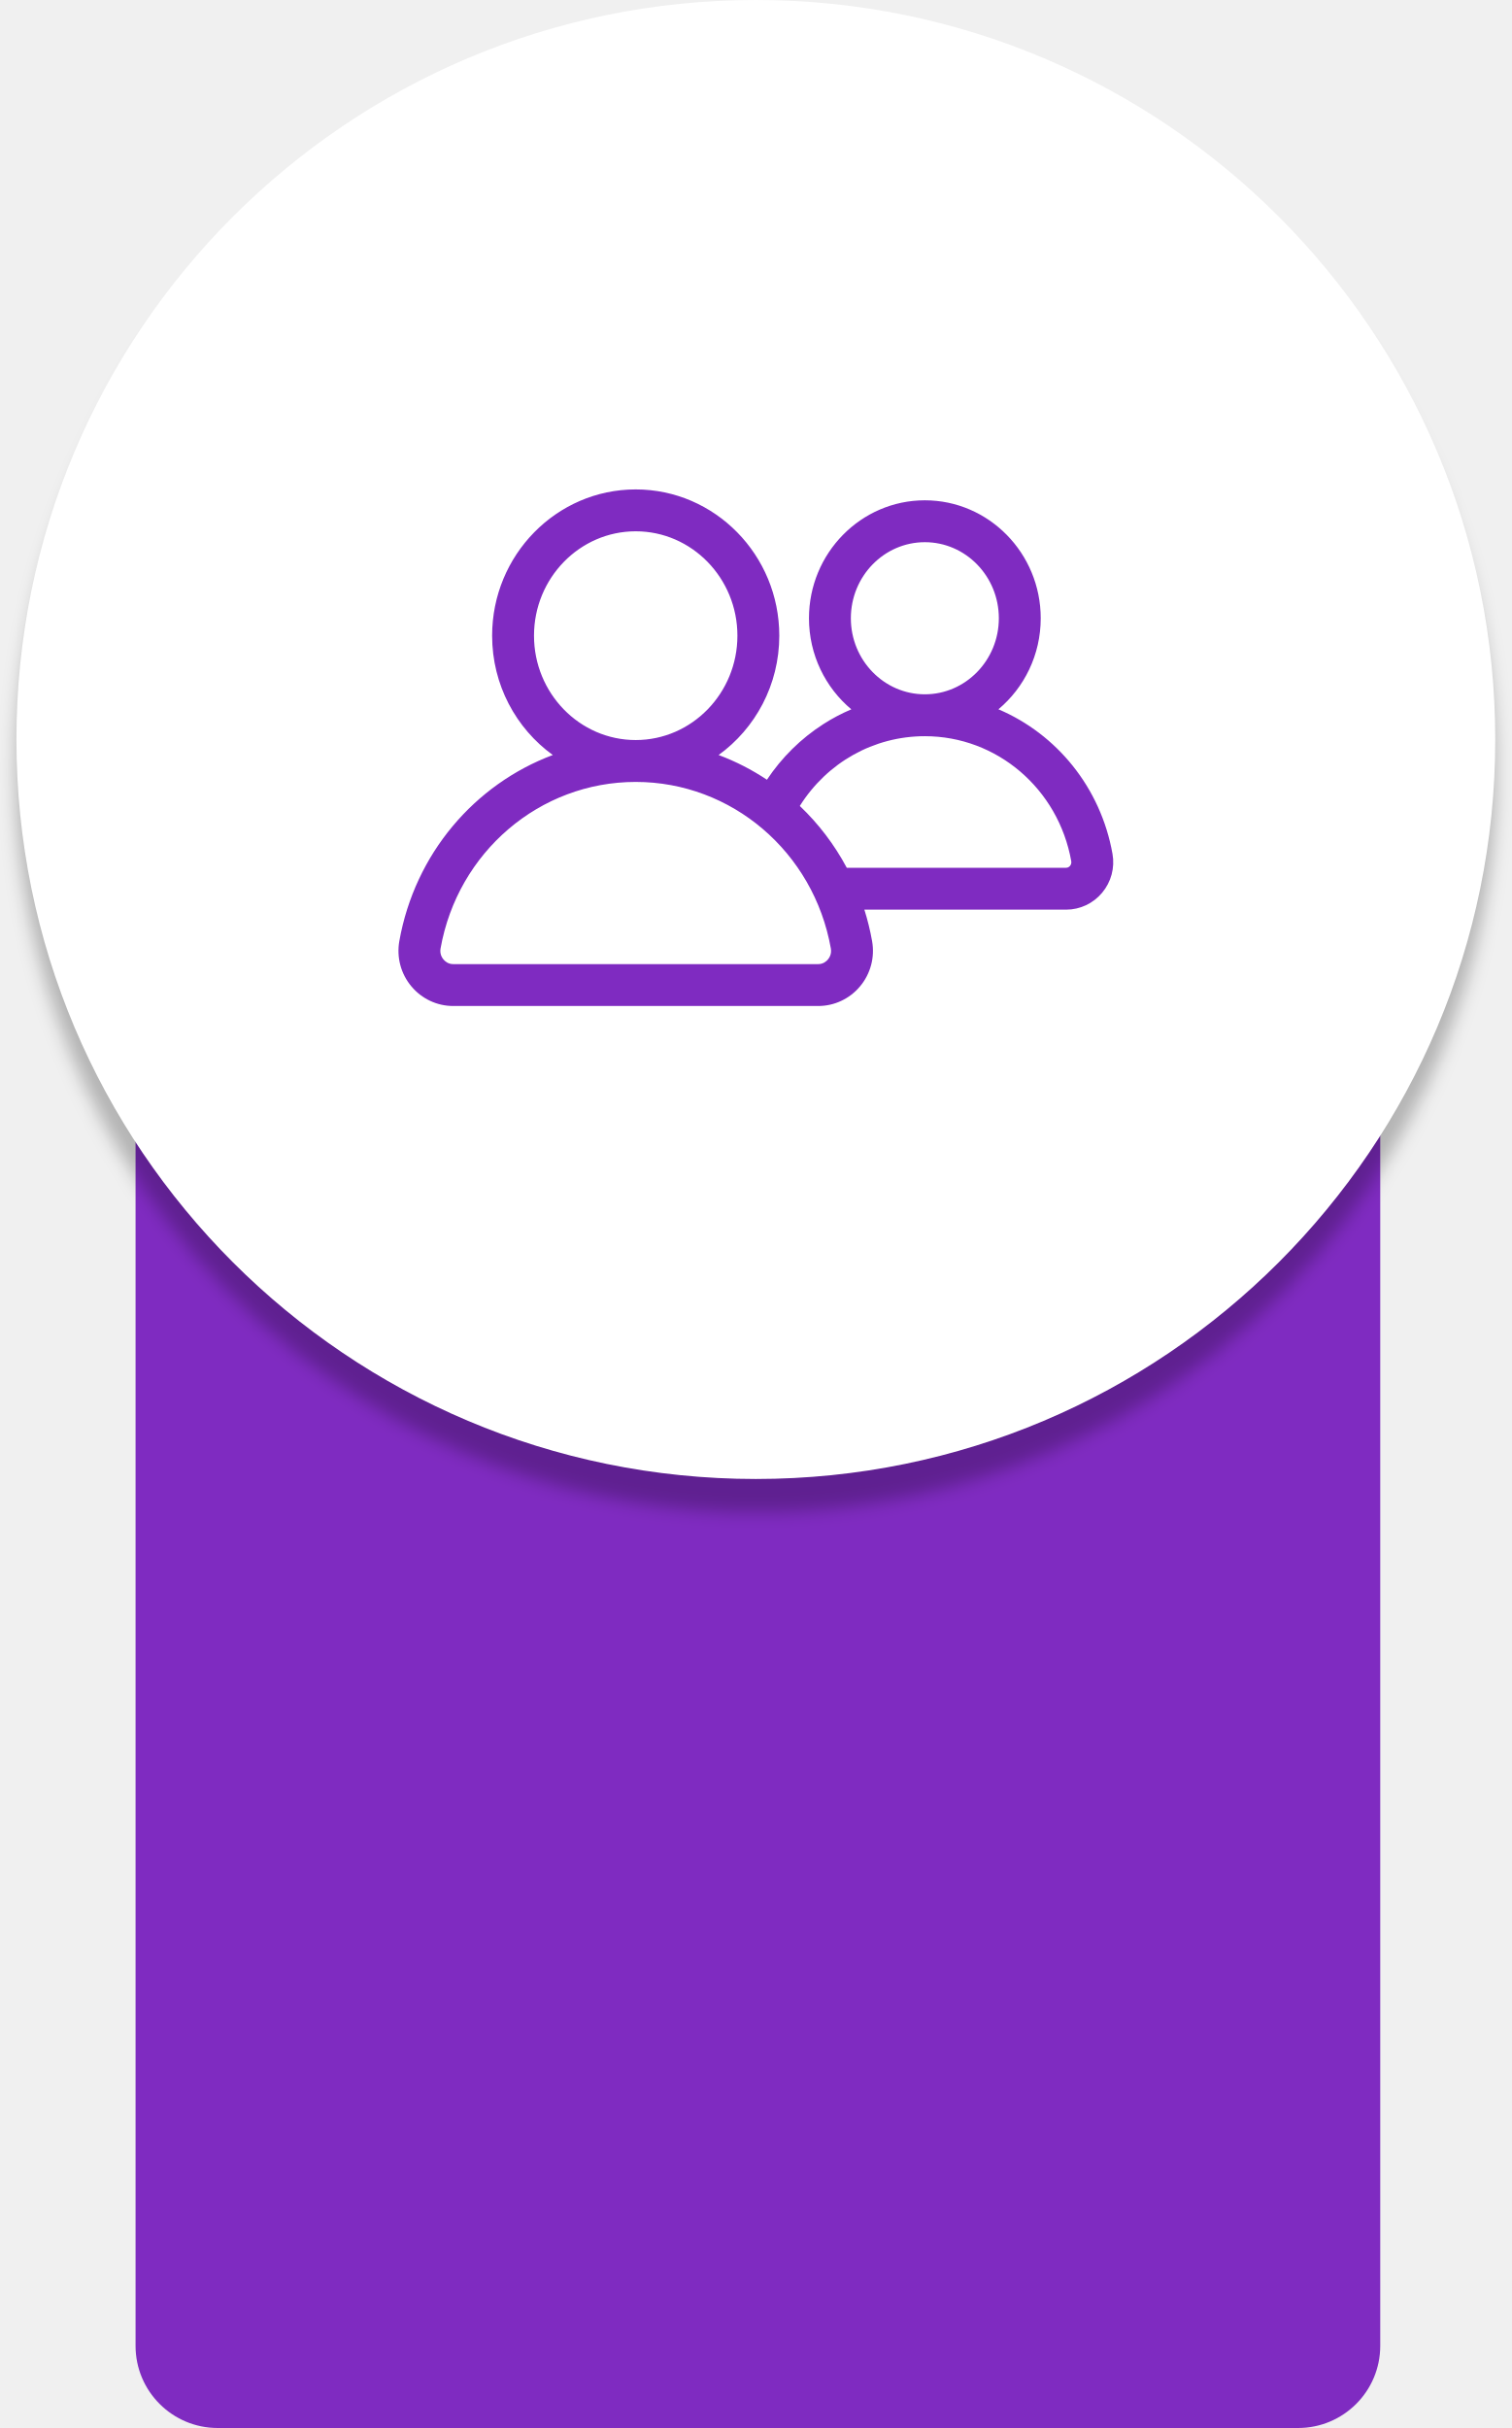
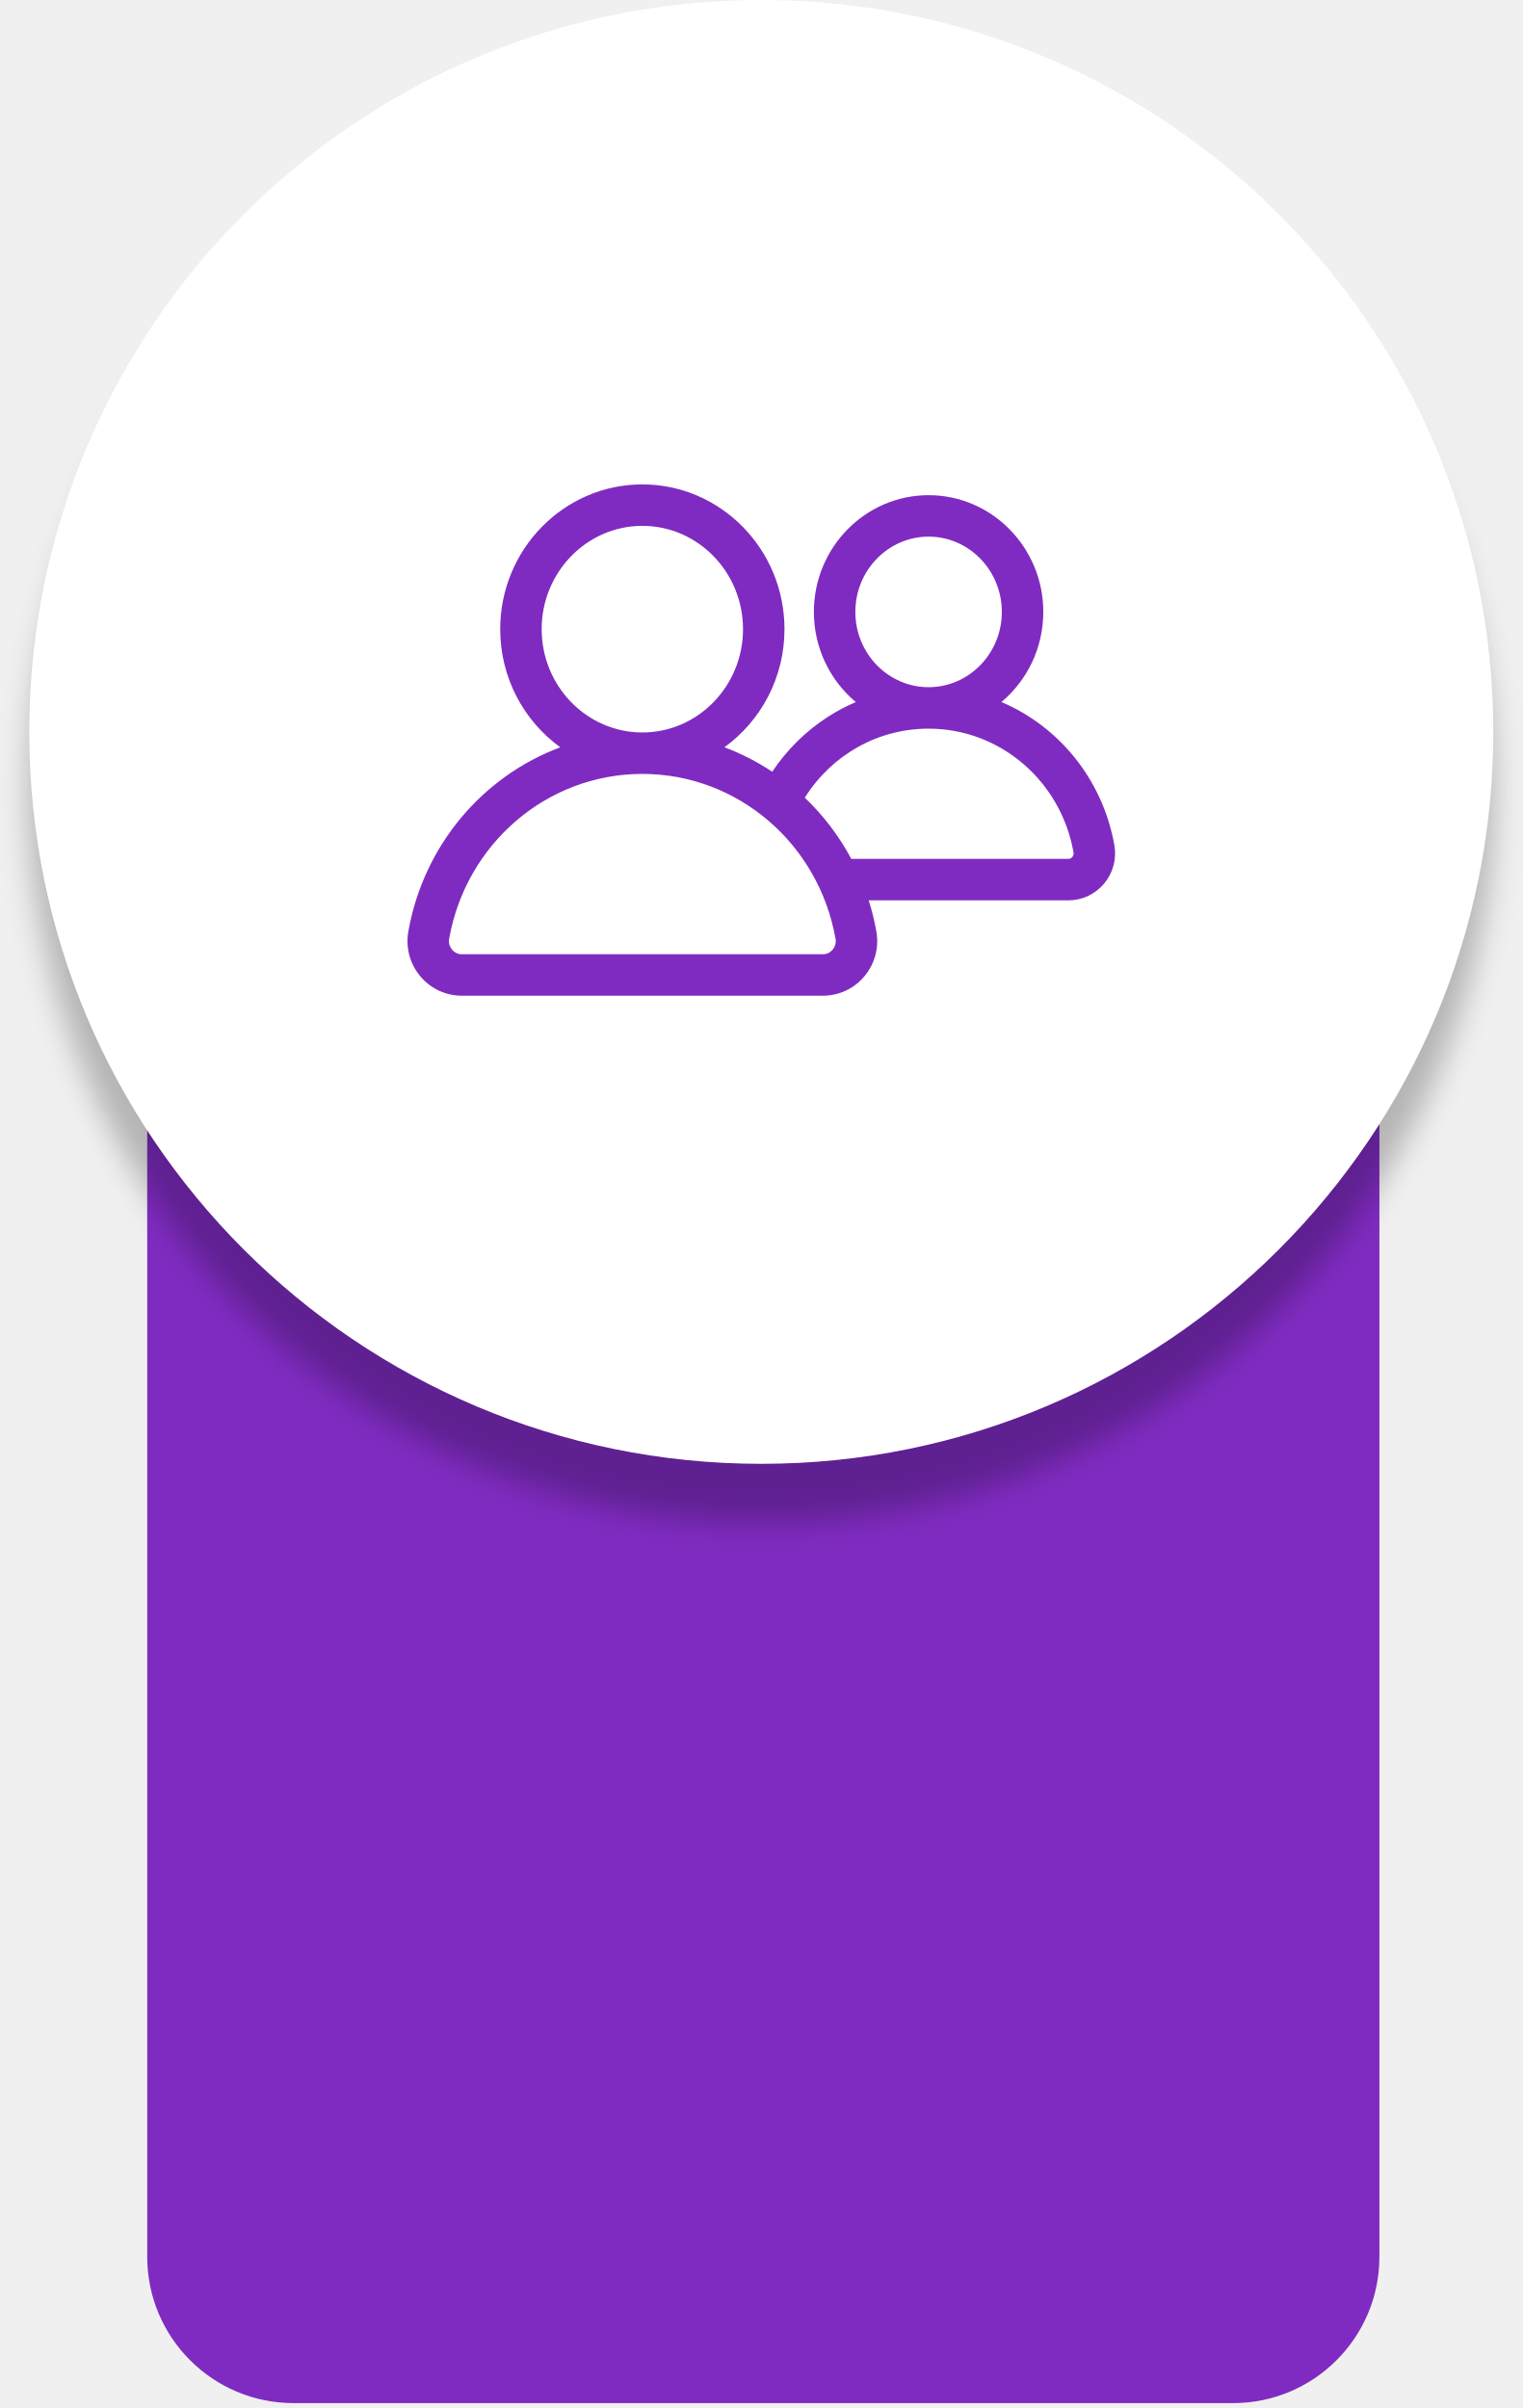
- <svg xmlns="http://www.w3.org/2000/svg" width="368" height="591" viewBox="0 0 368 591" fill="none">
-   <rect x="33" y="223" width="303" height="368" rx="20" fill="#7F2BC1" />
+ <svg xmlns="http://www.w3.org/2000/svg" width="208" height="329" viewBox="0 0 208 329" fill="none">
+   <rect x="20.111" y="123.889" width="168.333" height="204.444" rx="20" fill="#7F2BC1" />
  <g filter="url(#filter0_d)">
-     <circle cx="184" cy="180" r="180" fill="white" />
+     <circle cx="104" cy="100" r="100" fill="white" />
  </g>
  <g clip-path="url(#clip0)">
-     <path d="M270.821 207.845C267.948 191.666 257.211 178.675 243.053 172.649C249.336 167.38 253.349 159.402 253.349 150.489C253.349 134.658 240.696 121.779 225.141 121.779C209.587 121.779 196.933 134.657 196.933 150.489C196.933 159.407 200.95 167.388 207.239 172.658C204.892 173.659 202.618 174.854 200.447 176.247C194.973 179.757 190.3 184.379 186.699 189.793C183.034 187.358 179.092 185.332 174.937 183.778C183.867 177.322 189.706 166.707 189.706 154.729C189.706 135.099 174.026 119.129 154.754 119.129C135.481 119.129 119.801 135.099 119.801 154.729C119.801 166.707 125.64 177.322 134.57 183.778C115.565 190.888 100.989 207.796 97.208 229.084C96.51 233.02 97.583 237.035 100.149 240.099C102.691 243.132 106.4 244.871 110.326 244.871H199.181C203.107 244.871 206.816 243.132 209.358 240.099C211.926 237.035 212.997 233.02 212.299 229.084C211.833 226.458 211.201 223.9 210.419 221.419H259.532C262.911 221.419 266.105 219.922 268.293 217.312C270.5 214.679 271.421 211.228 270.821 207.845ZM207.128 150.489C207.128 140.279 215.209 131.974 225.141 131.974C235.073 131.974 243.154 140.279 243.154 150.489C243.154 160.697 235.073 169.002 225.141 169.002C215.209 169.002 207.128 160.697 207.128 150.489ZM129.997 154.729C129.997 140.721 141.103 129.324 154.754 129.324C168.404 129.324 179.512 140.721 179.512 154.729C179.512 168.737 168.404 180.134 154.754 180.134C141.103 180.134 129.997 168.737 129.997 154.729ZM201.544 233.55C201.191 233.971 200.416 234.676 199.181 234.676H110.326C109.091 234.676 108.316 233.971 107.963 233.55C107.596 233.112 107.015 232.18 107.247 230.866C111.418 207.378 131.397 190.329 154.754 190.329C178.11 190.329 198.09 207.378 202.26 230.866C202.494 232.18 201.912 233.112 201.544 233.55ZM260.479 210.763C260.335 210.936 260.02 211.224 259.533 211.224H206.134C203.118 205.573 199.244 200.503 194.7 196.178C201.34 185.615 212.689 179.198 225.141 179.198C242.663 179.198 257.651 191.995 260.782 209.628C260.88 210.184 260.635 210.579 260.479 210.763Z" fill="#7F2BC1" />
+     <path d="M152.234 115.47C150.638 106.481 144.673 99.264 136.807 95.916C140.298 92.989 142.527 88.556 142.527 83.605C142.527 74.81 135.497 67.655 126.856 67.655C118.215 67.655 111.185 74.809 111.185 83.605C111.185 88.559 113.416 92.993 116.911 95.921C115.607 96.477 114.344 97.141 113.137 97.915C110.096 99.865 107.5 102.433 105.499 105.44C103.463 104.088 101.273 102.962 98.965 102.099C103.926 98.512 107.17 92.615 107.17 85.96C107.17 75.055 98.459 66.183 87.752 66.183C77.045 66.183 68.334 75.055 68.334 85.96C68.334 92.615 71.578 98.512 76.539 102.099C65.981 106.049 57.883 115.442 55.782 127.269C55.395 129.456 55.99 131.686 57.416 133.388C58.828 135.073 60.889 136.04 63.07 136.04H112.434C114.615 136.04 116.676 135.073 118.088 133.388C119.514 131.686 120.109 129.456 119.721 127.269C119.463 125.81 119.112 124.389 118.677 123.011H145.962C147.84 123.011 149.614 122.179 150.83 120.729C152.055 119.266 152.567 117.349 152.234 115.47ZM116.849 83.605C116.849 77.933 121.338 73.319 126.856 73.319C132.374 73.319 136.863 77.933 136.863 83.605C136.863 89.276 132.374 93.89 126.856 93.89C121.338 93.89 116.849 89.276 116.849 83.605ZM73.998 85.96C73.998 78.178 80.168 71.847 87.752 71.847C95.336 71.847 101.506 78.178 101.506 85.96C101.506 93.743 95.336 100.074 87.752 100.074C80.168 100.074 73.998 93.743 73.998 85.96ZM113.747 129.75C113.551 129.984 113.12 130.375 112.434 130.375H63.07C62.384 130.375 61.953 129.984 61.757 129.75C61.553 129.507 61.23 128.989 61.359 128.259C63.677 115.21 74.776 105.738 87.752 105.738C100.728 105.738 111.828 115.21 114.144 128.259C114.274 128.989 113.951 129.507 113.747 129.75ZM146.489 117.091C146.408 117.187 146.233 117.347 145.963 117.347H116.296C114.621 114.207 112.469 111.391 109.944 108.988C113.633 103.119 119.938 99.554 126.856 99.554C136.59 99.554 144.917 106.664 146.657 116.46C146.711 116.769 146.575 116.988 146.489 117.091Z" fill="#7F2BC1" />
  </g>
  <defs>
-     <filter id="filter0_d" x="0" y="0" width="368" height="372" filterUnits="userSpaceOnUse" color-interpolation-filters="sRGB">
+     <filter id="filter0_d" x="0" y="0" width="208" height="212" filterUnits="userSpaceOnUse" color-interpolation-filters="sRGB">
      <feFlood flood-opacity="0" result="BackgroundImageFix" />
      <feColorMatrix in="SourceAlpha" type="matrix" values="0 0 0 0 0 0 0 0 0 0 0 0 0 0 0 0 0 0 127 0" />
      <feOffset dy="8" />
      <feGaussianBlur stdDeviation="2" />
      <feColorMatrix type="matrix" values="0 0 0 0 0 0 0 0 0 0 0 0 0 0 0 0 0 0 0.25 0" />
      <feBlend mode="normal" in2="BackgroundImageFix" result="effect1_dropShadow" />
      <feBlend mode="normal" in="SourceGraphic" in2="effect1_dropShadow" result="shape" />
    </filter>
    <clipPath id="clip0">
-       <rect width="174" height="174" fill="white" transform="translate(97 95)" />
+       <rect width="96.667" height="96.667" fill="white" transform="translate(55.6667 52.7778)" />
    </clipPath>
  </defs>
</svg>
